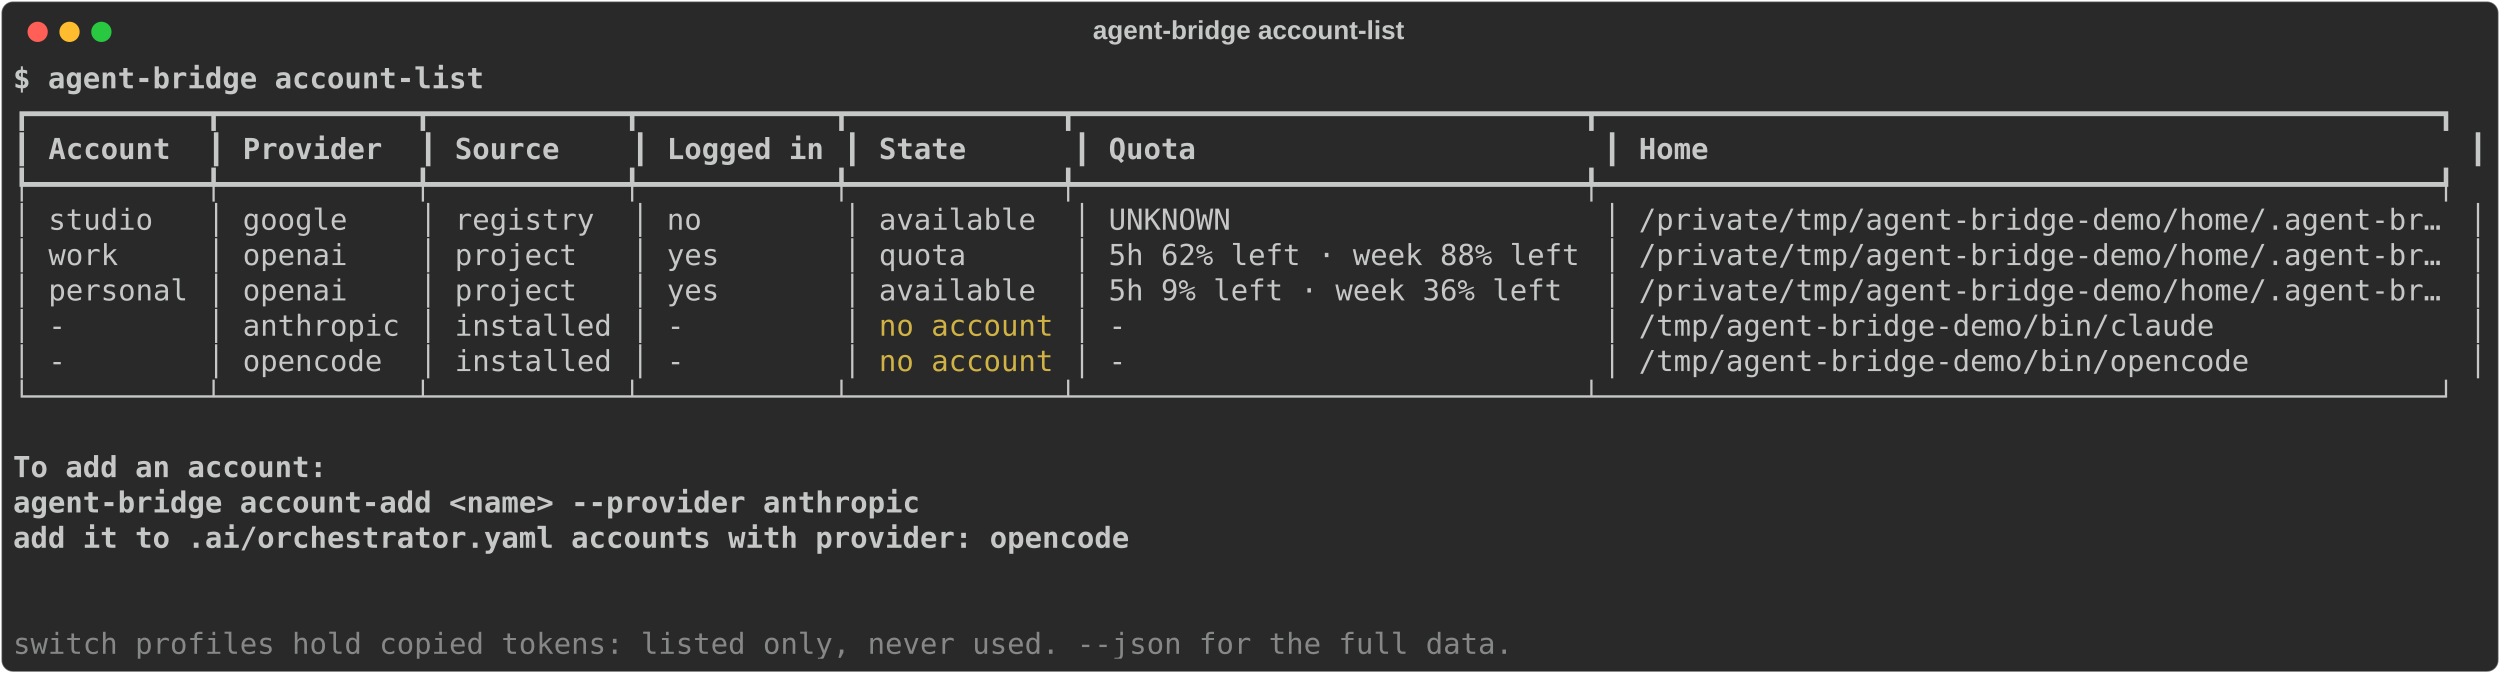
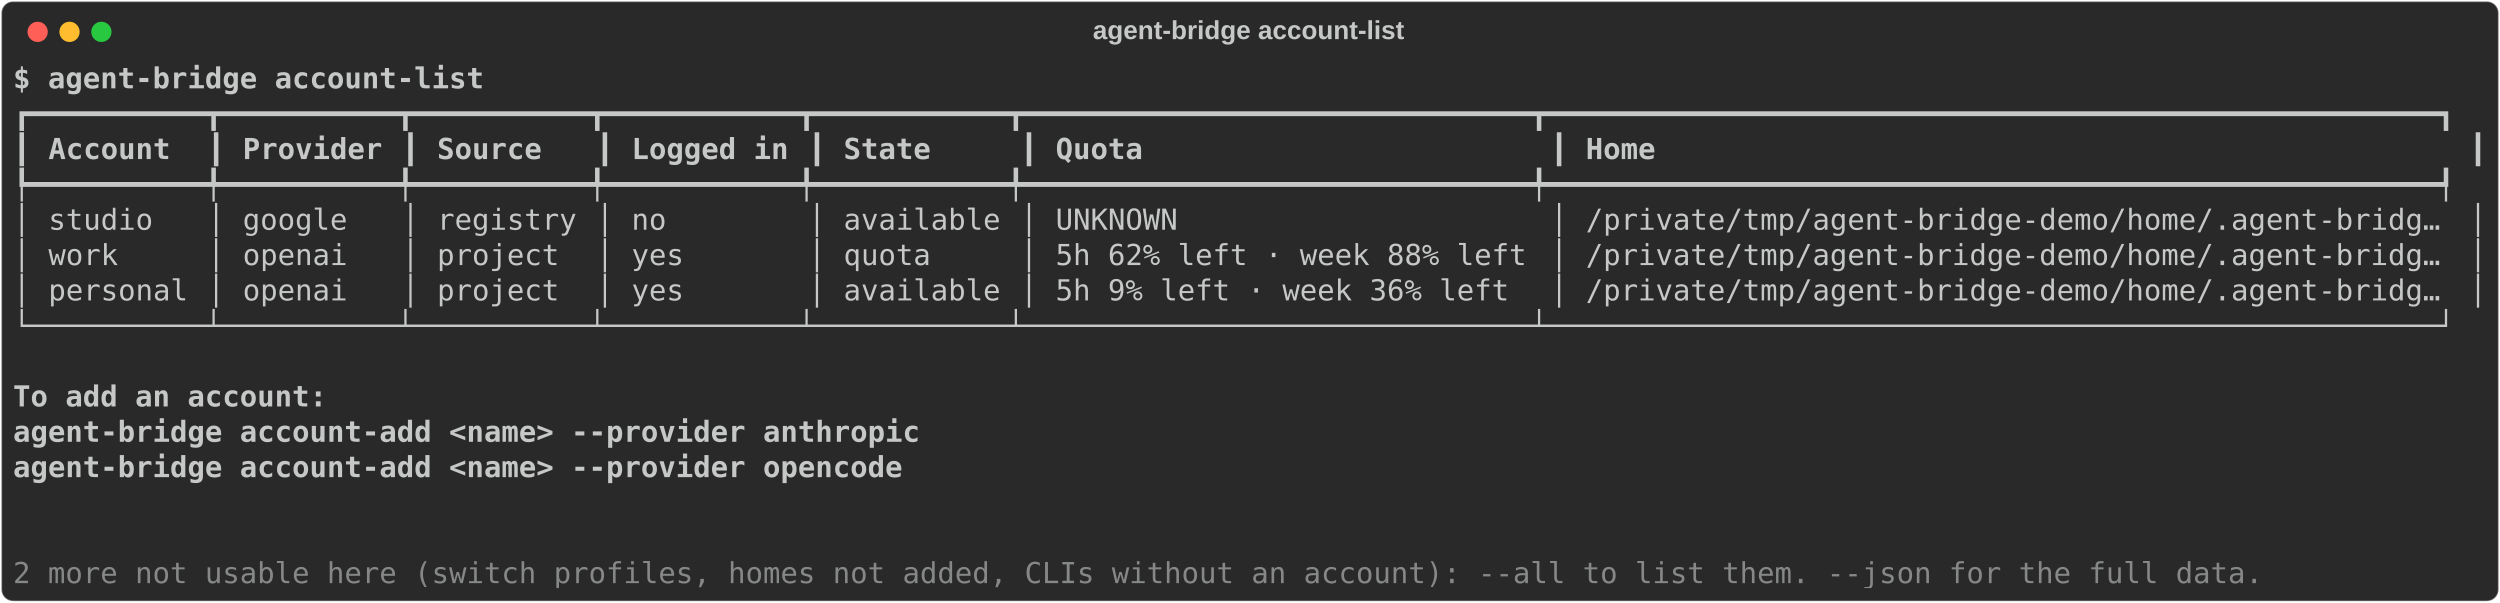
- <svg xmlns="http://www.w3.org/2000/svg" class="rich-terminal" viewBox="0 0 1726 464.8">
+ <svg xmlns="http://www.w3.org/2000/svg" class="rich-terminal" viewBox="0 0 1726 416.0">
  <style>

    @font-face {
        font-family: "Fira Code";
        src: local("FiraCode-Regular"),
                url("https://cdnjs.cloudflare.com/ajax/libs/firacode/6.2.0/woff2/FiraCode-Regular.woff2") format("woff2"),
                url("https://cdnjs.cloudflare.com/ajax/libs/firacode/6.2.0/woff/FiraCode-Regular.woff") format("woff");
        font-style: normal;
        font-weight: 400;
    }
    @font-face {
        font-family: "Fira Code";
        src: local("FiraCode-Bold"),
                url("https://cdnjs.cloudflare.com/ajax/libs/firacode/6.2.0/woff2/FiraCode-Bold.woff2") format("woff2"),
                url("https://cdnjs.cloudflare.com/ajax/libs/firacode/6.2.0/woff/FiraCode-Bold.woff") format("woff");
        font-style: bold;
        font-weight: 700;
    }

-     .terminal-431596403-matrix {
+     .terminal-936959679-matrix {
        font-family: Fira Code, monospace;
        font-size: 20px;
        line-height: 24.4px;
        font-variant-east-asian: full-width;
    }

-     .terminal-431596403-title {
+     .terminal-936959679-title {
        font-size: 18px;
        font-weight: bold;
        font-family: arial;
    }

-     .terminal-431596403-r1 { fill: #c5c8c6;font-weight: bold }
- .terminal-431596403-r2 { fill: #c5c8c6 }
- .terminal-431596403-r3 { fill: #d0b344 }
- .terminal-431596403-r4 { fill: #868887 }
+     .terminal-936959679-r1 { fill: #c5c8c6;font-weight: bold }
+ .terminal-936959679-r2 { fill: #c5c8c6 }
+ .terminal-936959679-r3 { fill: #868887 }
    </style>
  <defs>
-     <clipPath id="terminal-431596403-clip-terminal">
-       <rect x="0" y="0" width="1707.0" height="413.8" />
+     <clipPath id="terminal-936959679-clip-terminal">
+       <rect x="0" y="0" width="1707.0" height="365.0" />
    </clipPath>
-     <clipPath id="terminal-431596403-line-0">
+     <clipPath id="terminal-936959679-line-0">
      <rect x="0" y="1.5" width="1708" height="24.65" />
    </clipPath>
-     <clipPath id="terminal-431596403-line-1">
+     <clipPath id="terminal-936959679-line-1">
      <rect x="0" y="25.9" width="1708" height="24.65" />
    </clipPath>
-     <clipPath id="terminal-431596403-line-2">
+     <clipPath id="terminal-936959679-line-2">
      <rect x="0" y="50.3" width="1708" height="24.65" />
    </clipPath>
-     <clipPath id="terminal-431596403-line-3">
+     <clipPath id="terminal-936959679-line-3">
      <rect x="0" y="74.7" width="1708" height="24.65" />
    </clipPath>
-     <clipPath id="terminal-431596403-line-4">
+     <clipPath id="terminal-936959679-line-4">
      <rect x="0" y="99.1" width="1708" height="24.65" />
    </clipPath>
-     <clipPath id="terminal-431596403-line-5">
+     <clipPath id="terminal-936959679-line-5">
      <rect x="0" y="123.5" width="1708" height="24.65" />
    </clipPath>
-     <clipPath id="terminal-431596403-line-6">
+     <clipPath id="terminal-936959679-line-6">
      <rect x="0" y="147.9" width="1708" height="24.65" />
    </clipPath>
-     <clipPath id="terminal-431596403-line-7">
+     <clipPath id="terminal-936959679-line-7">
      <rect x="0" y="172.3" width="1708" height="24.65" />
    </clipPath>
-     <clipPath id="terminal-431596403-line-8">
+     <clipPath id="terminal-936959679-line-8">
      <rect x="0" y="196.7" width="1708" height="24.65" />
    </clipPath>
-     <clipPath id="terminal-431596403-line-9">
+     <clipPath id="terminal-936959679-line-9">
      <rect x="0" y="221.1" width="1708" height="24.65" />
    </clipPath>
-     <clipPath id="terminal-431596403-line-10">
+     <clipPath id="terminal-936959679-line-10">
      <rect x="0" y="245.5" width="1708" height="24.65" />
    </clipPath>
-     <clipPath id="terminal-431596403-line-11">
+     <clipPath id="terminal-936959679-line-11">
      <rect x="0" y="269.9" width="1708" height="24.65" />
    </clipPath>
-     <clipPath id="terminal-431596403-line-12">
+     <clipPath id="terminal-936959679-line-12">
      <rect x="0" y="294.3" width="1708" height="24.65" />
    </clipPath>
-     <clipPath id="terminal-431596403-line-13">
+     <clipPath id="terminal-936959679-line-13">
      <rect x="0" y="318.7" width="1708" height="24.65" />
    </clipPath>
-     <clipPath id="terminal-431596403-line-14">
-       <rect x="0" y="343.1" width="1708" height="24.65" />
-     </clipPath>
-     <clipPath id="terminal-431596403-line-15">
-       <rect x="0" y="367.5" width="1708" height="24.65" />
-     </clipPath>
  </defs>
-   <rect fill="#292929" stroke="rgba(255,255,255,0.35)" stroke-width="1" x="1" y="1" width="1724" height="462.8" rx="8" />
-   <text class="terminal-431596403-title" fill="#c5c8c6" text-anchor="middle" x="862" y="27">agent-bridge account-list</text>
+   <rect fill="#292929" stroke="rgba(255,255,255,0.35)" stroke-width="1" x="1" y="1" width="1724" height="414" rx="8" />
+   <text class="terminal-936959679-title" fill="#c5c8c6" text-anchor="middle" x="862" y="27">agent-bridge account-list</text>
  <g transform="translate(26,22)">
    <circle cx="0" cy="0" r="7" fill="#ff5f57" />
    <circle cx="22" cy="0" r="7" fill="#febc2e" />
    <circle cx="44" cy="0" r="7" fill="#28c840" />
  </g>
-   <g transform="translate(9, 41)" clip-path="url(#terminal-431596403-clip-terminal)">
-     <g class="terminal-431596403-matrix">
-       <text class="terminal-431596403-r1" x="0" y="20" textLength="329.4" clip-path="url(#terminal-431596403-line-0)">$ agent-bridge account-list</text>
-       <text class="terminal-431596403-r2" x="1708" y="20" textLength="12.2" clip-path="url(#terminal-431596403-line-0)">
+   <g transform="translate(9, 41)" clip-path="url(#terminal-936959679-clip-terminal)">
+     <g class="terminal-936959679-matrix">
+       <text class="terminal-936959679-r1" x="0" y="20" textLength="329.4" clip-path="url(#terminal-936959679-line-0)">$ agent-bridge account-list</text>
+       <text class="terminal-936959679-r2" x="1708" y="20" textLength="12.2" clip-path="url(#terminal-936959679-line-0)">
</text>
-       <text class="terminal-431596403-r2" x="0" y="44.4" textLength="1708" clip-path="url(#terminal-431596403-line-1)">┏━━━━━━━━━━┳━━━━━━━━━━━┳━━━━━━━━━━━┳━━━━━━━━━━━┳━━━━━━━━━━━━┳━━━━━━━━━━━━━━━━━━━━━━━━━━━━━┳━━━━━━━━━━━━━━━━━━━━━━━━━━━━━━━━━━━━━━━━━━━━━━━━┓</text>
-       <text class="terminal-431596403-r2" x="1708" y="44.4" textLength="12.2" clip-path="url(#terminal-431596403-line-1)">
+       <text class="terminal-936959679-r2" x="0" y="44.4" textLength="1708" clip-path="url(#terminal-936959679-line-1)">┏━━━━━━━━━━┳━━━━━━━━━━┳━━━━━━━━━━┳━━━━━━━━━━━┳━━━━━━━━━━━┳━━━━━━━━━━━━━━━━━━━━━━━━━━━━━┳━━━━━━━━━━━━━━━━━━━━━━━━━━━━━━━━━━━━━━━━━━━━━━━━━━━┓</text>
+       <text class="terminal-936959679-r2" x="1708" y="44.4" textLength="12.2" clip-path="url(#terminal-936959679-line-1)">
</text>
-       <text class="terminal-431596403-r2" x="0" y="68.8" textLength="12.2" clip-path="url(#terminal-431596403-line-2)">┃</text>
-       <text class="terminal-431596403-r1" x="24.4" y="68.8" textLength="97.6" clip-path="url(#terminal-431596403-line-2)">Account </text>
-       <text class="terminal-431596403-r2" x="134.2" y="68.8" textLength="12.2" clip-path="url(#terminal-431596403-line-2)">┃</text>
-       <text class="terminal-431596403-r1" x="158.6" y="68.8" textLength="109.8" clip-path="url(#terminal-431596403-line-2)">Provider </text>
-       <text class="terminal-431596403-r2" x="280.6" y="68.8" textLength="12.2" clip-path="url(#terminal-431596403-line-2)">┃</text>
-       <text class="terminal-431596403-r1" x="305" y="68.8" textLength="109.8" clip-path="url(#terminal-431596403-line-2)">Source   </text>
-       <text class="terminal-431596403-r2" x="427" y="68.8" textLength="12.2" clip-path="url(#terminal-431596403-line-2)">┃</text>
-       <text class="terminal-431596403-r1" x="451.4" y="68.8" textLength="109.8" clip-path="url(#terminal-431596403-line-2)">Logged in</text>
-       <text class="terminal-431596403-r2" x="573.4" y="68.8" textLength="12.2" clip-path="url(#terminal-431596403-line-2)">┃</text>
-       <text class="terminal-431596403-r1" x="597.8" y="68.8" textLength="122" clip-path="url(#terminal-431596403-line-2)">State     </text>
-       <text class="terminal-431596403-r2" x="732" y="68.8" textLength="12.2" clip-path="url(#terminal-431596403-line-2)">┃</text>
-       <text class="terminal-431596403-r1" x="756.4" y="68.8" textLength="329.4" clip-path="url(#terminal-431596403-line-2)">Quota                      </text>
-       <text class="terminal-431596403-r2" x="1098" y="68.8" textLength="12.2" clip-path="url(#terminal-431596403-line-2)">┃</text>
-       <text class="terminal-431596403-r1" x="1122.4" y="68.8" textLength="561.2" clip-path="url(#terminal-431596403-line-2)">Home                                          </text>
-       <text class="terminal-431596403-r2" x="1695.8" y="68.8" textLength="12.2" clip-path="url(#terminal-431596403-line-2)">┃</text>
-       <text class="terminal-431596403-r2" x="1708" y="68.8" textLength="12.2" clip-path="url(#terminal-431596403-line-2)">
+       <text class="terminal-936959679-r2" x="0" y="68.8" textLength="12.2" clip-path="url(#terminal-936959679-line-2)">┃</text>
+       <text class="terminal-936959679-r1" x="24.4" y="68.8" textLength="97.6" clip-path="url(#terminal-936959679-line-2)">Account </text>
+       <text class="terminal-936959679-r2" x="134.2" y="68.8" textLength="12.2" clip-path="url(#terminal-936959679-line-2)">┃</text>
+       <text class="terminal-936959679-r1" x="158.6" y="68.8" textLength="97.6" clip-path="url(#terminal-936959679-line-2)">Provider</text>
+       <text class="terminal-936959679-r2" x="268.4" y="68.8" textLength="12.2" clip-path="url(#terminal-936959679-line-2)">┃</text>
+       <text class="terminal-936959679-r1" x="292.8" y="68.8" textLength="97.6" clip-path="url(#terminal-936959679-line-2)">Source  </text>
+       <text class="terminal-936959679-r2" x="402.6" y="68.8" textLength="12.2" clip-path="url(#terminal-936959679-line-2)">┃</text>
+       <text class="terminal-936959679-r1" x="427" y="68.8" textLength="109.8" clip-path="url(#terminal-936959679-line-2)">Logged in</text>
+       <text class="terminal-936959679-r2" x="549" y="68.8" textLength="12.2" clip-path="url(#terminal-936959679-line-2)">┃</text>
+       <text class="terminal-936959679-r1" x="573.4" y="68.8" textLength="109.8" clip-path="url(#terminal-936959679-line-2)">State    </text>
+       <text class="terminal-936959679-r2" x="695.4" y="68.8" textLength="12.2" clip-path="url(#terminal-936959679-line-2)">┃</text>
+       <text class="terminal-936959679-r1" x="719.8" y="68.8" textLength="329.4" clip-path="url(#terminal-936959679-line-2)">Quota                      </text>
+       <text class="terminal-936959679-r2" x="1061.4" y="68.8" textLength="12.2" clip-path="url(#terminal-936959679-line-2)">┃</text>
+       <text class="terminal-936959679-r1" x="1085.8" y="68.8" textLength="597.8" clip-path="url(#terminal-936959679-line-2)">Home                                             </text>
+       <text class="terminal-936959679-r2" x="1695.8" y="68.8" textLength="12.2" clip-path="url(#terminal-936959679-line-2)">┃</text>
+       <text class="terminal-936959679-r2" x="1708" y="68.8" textLength="12.2" clip-path="url(#terminal-936959679-line-2)">
</text>
-       <text class="terminal-431596403-r2" x="0" y="93.2" textLength="1708" clip-path="url(#terminal-431596403-line-3)">┡━━━━━━━━━━╇━━━━━━━━━━━╇━━━━━━━━━━━╇━━━━━━━━━━━╇━━━━━━━━━━━━╇━━━━━━━━━━━━━━━━━━━━━━━━━━━━━╇━━━━━━━━━━━━━━━━━━━━━━━━━━━━━━━━━━━━━━━━━━━━━━━━┩</text>
-       <text class="terminal-431596403-r2" x="1708" y="93.2" textLength="12.2" clip-path="url(#terminal-431596403-line-3)">
+       <text class="terminal-936959679-r2" x="0" y="93.2" textLength="1708" clip-path="url(#terminal-936959679-line-3)">┡━━━━━━━━━━╇━━━━━━━━━━╇━━━━━━━━━━╇━━━━━━━━━━━╇━━━━━━━━━━━╇━━━━━━━━━━━━━━━━━━━━━━━━━━━━━╇━━━━━━━━━━━━━━━━━━━━━━━━━━━━━━━━━━━━━━━━━━━━━━━━━━━┩</text>
+       <text class="terminal-936959679-r2" x="1708" y="93.2" textLength="12.2" clip-path="url(#terminal-936959679-line-3)">
</text>
-       <text class="terminal-431596403-r2" x="0" y="117.6" textLength="12.2" clip-path="url(#terminal-431596403-line-4)">│</text>
-       <text class="terminal-431596403-r2" x="24.4" y="117.6" textLength="97.6" clip-path="url(#terminal-431596403-line-4)">studio  </text>
-       <text class="terminal-431596403-r2" x="134.2" y="117.6" textLength="12.2" clip-path="url(#terminal-431596403-line-4)">│</text>
-       <text class="terminal-431596403-r2" x="158.6" y="117.6" textLength="109.8" clip-path="url(#terminal-431596403-line-4)">google   </text>
-       <text class="terminal-431596403-r2" x="280.6" y="117.6" textLength="12.2" clip-path="url(#terminal-431596403-line-4)">│</text>
-       <text class="terminal-431596403-r2" x="305" y="117.6" textLength="109.8" clip-path="url(#terminal-431596403-line-4)">registry </text>
-       <text class="terminal-431596403-r2" x="427" y="117.6" textLength="12.2" clip-path="url(#terminal-431596403-line-4)">│</text>
-       <text class="terminal-431596403-r2" x="451.4" y="117.6" textLength="109.8" clip-path="url(#terminal-431596403-line-4)">no       </text>
-       <text class="terminal-431596403-r2" x="573.4" y="117.6" textLength="12.2" clip-path="url(#terminal-431596403-line-4)">│</text>
-       <text class="terminal-431596403-r2" x="597.8" y="117.6" textLength="122" clip-path="url(#terminal-431596403-line-4)">available </text>
-       <text class="terminal-431596403-r2" x="732" y="117.6" textLength="12.2" clip-path="url(#terminal-431596403-line-4)">│</text>
-       <text class="terminal-431596403-r2" x="756.4" y="117.6" textLength="329.4" clip-path="url(#terminal-431596403-line-4)">UNKNOWN                    </text>
-       <text class="terminal-431596403-r2" x="1098" y="117.6" textLength="12.2" clip-path="url(#terminal-431596403-line-4)">│</text>
-       <text class="terminal-431596403-r2" x="1122.4" y="117.6" textLength="561.2" clip-path="url(#terminal-431596403-line-4)">/private/tmp/agent-bridge-demo/home/.agent-br…</text>
-       <text class="terminal-431596403-r2" x="1695.8" y="117.6" textLength="12.2" clip-path="url(#terminal-431596403-line-4)">│</text>
-       <text class="terminal-431596403-r2" x="1708" y="117.6" textLength="12.2" clip-path="url(#terminal-431596403-line-4)">
+       <text class="terminal-936959679-r2" x="0" y="117.6" textLength="12.2" clip-path="url(#terminal-936959679-line-4)">│</text>
+       <text class="terminal-936959679-r2" x="24.4" y="117.6" textLength="97.6" clip-path="url(#terminal-936959679-line-4)">studio  </text>
+       <text class="terminal-936959679-r2" x="134.2" y="117.6" textLength="12.2" clip-path="url(#terminal-936959679-line-4)">│</text>
+       <text class="terminal-936959679-r2" x="158.6" y="117.6" textLength="97.6" clip-path="url(#terminal-936959679-line-4)">google  </text>
+       <text class="terminal-936959679-r2" x="268.4" y="117.6" textLength="12.2" clip-path="url(#terminal-936959679-line-4)">│</text>
+       <text class="terminal-936959679-r2" x="292.8" y="117.6" textLength="97.6" clip-path="url(#terminal-936959679-line-4)">registry</text>
+       <text class="terminal-936959679-r2" x="402.6" y="117.6" textLength="12.2" clip-path="url(#terminal-936959679-line-4)">│</text>
+       <text class="terminal-936959679-r2" x="427" y="117.6" textLength="109.8" clip-path="url(#terminal-936959679-line-4)">no       </text>
+       <text class="terminal-936959679-r2" x="549" y="117.6" textLength="12.2" clip-path="url(#terminal-936959679-line-4)">│</text>
+       <text class="terminal-936959679-r2" x="573.4" y="117.6" textLength="109.8" clip-path="url(#terminal-936959679-line-4)">available</text>
+       <text class="terminal-936959679-r2" x="695.4" y="117.6" textLength="12.2" clip-path="url(#terminal-936959679-line-4)">│</text>
+       <text class="terminal-936959679-r2" x="719.8" y="117.6" textLength="329.4" clip-path="url(#terminal-936959679-line-4)">UNKNOWN                    </text>
+       <text class="terminal-936959679-r2" x="1061.4" y="117.6" textLength="12.2" clip-path="url(#terminal-936959679-line-4)">│</text>
+       <text class="terminal-936959679-r2" x="1085.8" y="117.6" textLength="597.8" clip-path="url(#terminal-936959679-line-4)">/private/tmp/agent-bridge-demo/home/.agent-bridg…</text>
+       <text class="terminal-936959679-r2" x="1695.8" y="117.6" textLength="12.2" clip-path="url(#terminal-936959679-line-4)">│</text>
+       <text class="terminal-936959679-r2" x="1708" y="117.6" textLength="12.2" clip-path="url(#terminal-936959679-line-4)">
</text>
-       <text class="terminal-431596403-r2" x="0" y="142" textLength="12.2" clip-path="url(#terminal-431596403-line-5)">│</text>
-       <text class="terminal-431596403-r2" x="24.4" y="142" textLength="97.6" clip-path="url(#terminal-431596403-line-5)">work    </text>
-       <text class="terminal-431596403-r2" x="134.2" y="142" textLength="12.2" clip-path="url(#terminal-431596403-line-5)">│</text>
-       <text class="terminal-431596403-r2" x="158.6" y="142" textLength="109.8" clip-path="url(#terminal-431596403-line-5)">openai   </text>
-       <text class="terminal-431596403-r2" x="280.6" y="142" textLength="12.2" clip-path="url(#terminal-431596403-line-5)">│</text>
-       <text class="terminal-431596403-r2" x="305" y="142" textLength="109.8" clip-path="url(#terminal-431596403-line-5)">project  </text>
-       <text class="terminal-431596403-r2" x="427" y="142" textLength="12.2" clip-path="url(#terminal-431596403-line-5)">│</text>
-       <text class="terminal-431596403-r2" x="451.4" y="142" textLength="109.8" clip-path="url(#terminal-431596403-line-5)">yes      </text>
-       <text class="terminal-431596403-r2" x="573.4" y="142" textLength="12.2" clip-path="url(#terminal-431596403-line-5)">│</text>
-       <text class="terminal-431596403-r2" x="597.8" y="142" textLength="122" clip-path="url(#terminal-431596403-line-5)">quota     </text>
-       <text class="terminal-431596403-r2" x="732" y="142" textLength="12.2" clip-path="url(#terminal-431596403-line-5)">│</text>
-       <text class="terminal-431596403-r2" x="756.4" y="142" textLength="329.4" clip-path="url(#terminal-431596403-line-5)">5h 62% left · week 88% left</text>
-       <text class="terminal-431596403-r2" x="1098" y="142" textLength="12.2" clip-path="url(#terminal-431596403-line-5)">│</text>
-       <text class="terminal-431596403-r2" x="1122.4" y="142" textLength="561.2" clip-path="url(#terminal-431596403-line-5)">/private/tmp/agent-bridge-demo/home/.agent-br…</text>
-       <text class="terminal-431596403-r2" x="1695.8" y="142" textLength="12.2" clip-path="url(#terminal-431596403-line-5)">│</text>
-       <text class="terminal-431596403-r2" x="1708" y="142" textLength="12.2" clip-path="url(#terminal-431596403-line-5)">
+       <text class="terminal-936959679-r2" x="0" y="142" textLength="12.2" clip-path="url(#terminal-936959679-line-5)">│</text>
+       <text class="terminal-936959679-r2" x="24.4" y="142" textLength="97.6" clip-path="url(#terminal-936959679-line-5)">work    </text>
+       <text class="terminal-936959679-r2" x="134.2" y="142" textLength="12.2" clip-path="url(#terminal-936959679-line-5)">│</text>
+       <text class="terminal-936959679-r2" x="158.6" y="142" textLength="97.6" clip-path="url(#terminal-936959679-line-5)">openai  </text>
+       <text class="terminal-936959679-r2" x="268.4" y="142" textLength="12.2" clip-path="url(#terminal-936959679-line-5)">│</text>
+       <text class="terminal-936959679-r2" x="292.8" y="142" textLength="97.6" clip-path="url(#terminal-936959679-line-5)">project </text>
+       <text class="terminal-936959679-r2" x="402.6" y="142" textLength="12.2" clip-path="url(#terminal-936959679-line-5)">│</text>
+       <text class="terminal-936959679-r2" x="427" y="142" textLength="109.8" clip-path="url(#terminal-936959679-line-5)">yes      </text>
+       <text class="terminal-936959679-r2" x="549" y="142" textLength="12.2" clip-path="url(#terminal-936959679-line-5)">│</text>
+       <text class="terminal-936959679-r2" x="573.4" y="142" textLength="109.8" clip-path="url(#terminal-936959679-line-5)">quota    </text>
+       <text class="terminal-936959679-r2" x="695.4" y="142" textLength="12.2" clip-path="url(#terminal-936959679-line-5)">│</text>
+       <text class="terminal-936959679-r2" x="719.8" y="142" textLength="329.4" clip-path="url(#terminal-936959679-line-5)">5h 62% left · week 88% left</text>
+       <text class="terminal-936959679-r2" x="1061.4" y="142" textLength="12.2" clip-path="url(#terminal-936959679-line-5)">│</text>
+       <text class="terminal-936959679-r2" x="1085.8" y="142" textLength="597.8" clip-path="url(#terminal-936959679-line-5)">/private/tmp/agent-bridge-demo/home/.agent-bridg…</text>
+       <text class="terminal-936959679-r2" x="1695.8" y="142" textLength="12.2" clip-path="url(#terminal-936959679-line-5)">│</text>
+       <text class="terminal-936959679-r2" x="1708" y="142" textLength="12.2" clip-path="url(#terminal-936959679-line-5)">
</text>
-       <text class="terminal-431596403-r2" x="0" y="166.4" textLength="12.2" clip-path="url(#terminal-431596403-line-6)">│</text>
-       <text class="terminal-431596403-r2" x="24.4" y="166.4" textLength="97.6" clip-path="url(#terminal-431596403-line-6)">personal</text>
-       <text class="terminal-431596403-r2" x="134.2" y="166.4" textLength="12.2" clip-path="url(#terminal-431596403-line-6)">│</text>
-       <text class="terminal-431596403-r2" x="158.6" y="166.4" textLength="109.8" clip-path="url(#terminal-431596403-line-6)">openai   </text>
-       <text class="terminal-431596403-r2" x="280.6" y="166.4" textLength="12.2" clip-path="url(#terminal-431596403-line-6)">│</text>
-       <text class="terminal-431596403-r2" x="305" y="166.4" textLength="109.8" clip-path="url(#terminal-431596403-line-6)">project  </text>
-       <text class="terminal-431596403-r2" x="427" y="166.4" textLength="12.2" clip-path="url(#terminal-431596403-line-6)">│</text>
-       <text class="terminal-431596403-r2" x="451.4" y="166.4" textLength="109.8" clip-path="url(#terminal-431596403-line-6)">yes      </text>
-       <text class="terminal-431596403-r2" x="573.4" y="166.4" textLength="12.2" clip-path="url(#terminal-431596403-line-6)">│</text>
-       <text class="terminal-431596403-r2" x="597.8" y="166.4" textLength="122" clip-path="url(#terminal-431596403-line-6)">available </text>
-       <text class="terminal-431596403-r2" x="732" y="166.4" textLength="12.2" clip-path="url(#terminal-431596403-line-6)">│</text>
-       <text class="terminal-431596403-r2" x="756.4" y="166.4" textLength="329.4" clip-path="url(#terminal-431596403-line-6)">5h 9% left · week 36% left </text>
-       <text class="terminal-431596403-r2" x="1098" y="166.4" textLength="12.2" clip-path="url(#terminal-431596403-line-6)">│</text>
-       <text class="terminal-431596403-r2" x="1122.4" y="166.4" textLength="561.2" clip-path="url(#terminal-431596403-line-6)">/private/tmp/agent-bridge-demo/home/.agent-br…</text>
-       <text class="terminal-431596403-r2" x="1695.8" y="166.4" textLength="12.2" clip-path="url(#terminal-431596403-line-6)">│</text>
-       <text class="terminal-431596403-r2" x="1708" y="166.4" textLength="12.2" clip-path="url(#terminal-431596403-line-6)">
+       <text class="terminal-936959679-r2" x="0" y="166.4" textLength="12.2" clip-path="url(#terminal-936959679-line-6)">│</text>
+       <text class="terminal-936959679-r2" x="24.4" y="166.4" textLength="97.6" clip-path="url(#terminal-936959679-line-6)">personal</text>
+       <text class="terminal-936959679-r2" x="134.2" y="166.4" textLength="12.2" clip-path="url(#terminal-936959679-line-6)">│</text>
+       <text class="terminal-936959679-r2" x="158.6" y="166.4" textLength="97.6" clip-path="url(#terminal-936959679-line-6)">openai  </text>
+       <text class="terminal-936959679-r2" x="268.4" y="166.4" textLength="12.2" clip-path="url(#terminal-936959679-line-6)">│</text>
+       <text class="terminal-936959679-r2" x="292.8" y="166.4" textLength="97.6" clip-path="url(#terminal-936959679-line-6)">project </text>
+       <text class="terminal-936959679-r2" x="402.6" y="166.4" textLength="12.2" clip-path="url(#terminal-936959679-line-6)">│</text>
+       <text class="terminal-936959679-r2" x="427" y="166.4" textLength="109.8" clip-path="url(#terminal-936959679-line-6)">yes      </text>
+       <text class="terminal-936959679-r2" x="549" y="166.4" textLength="12.2" clip-path="url(#terminal-936959679-line-6)">│</text>
+       <text class="terminal-936959679-r2" x="573.4" y="166.4" textLength="109.8" clip-path="url(#terminal-936959679-line-6)">available</text>
+       <text class="terminal-936959679-r2" x="695.4" y="166.4" textLength="12.2" clip-path="url(#terminal-936959679-line-6)">│</text>
+       <text class="terminal-936959679-r2" x="719.8" y="166.4" textLength="329.4" clip-path="url(#terminal-936959679-line-6)">5h 9% left · week 36% left </text>
+       <text class="terminal-936959679-r2" x="1061.4" y="166.4" textLength="12.2" clip-path="url(#terminal-936959679-line-6)">│</text>
+       <text class="terminal-936959679-r2" x="1085.8" y="166.4" textLength="597.8" clip-path="url(#terminal-936959679-line-6)">/private/tmp/agent-bridge-demo/home/.agent-bridg…</text>
+       <text class="terminal-936959679-r2" x="1695.8" y="166.4" textLength="12.2" clip-path="url(#terminal-936959679-line-6)">│</text>
+       <text class="terminal-936959679-r2" x="1708" y="166.4" textLength="12.2" clip-path="url(#terminal-936959679-line-6)">
</text>
-       <text class="terminal-431596403-r2" x="0" y="190.8" textLength="12.2" clip-path="url(#terminal-431596403-line-7)">│</text>
-       <text class="terminal-431596403-r2" x="24.4" y="190.8" textLength="97.6" clip-path="url(#terminal-431596403-line-7)">-       </text>
-       <text class="terminal-431596403-r2" x="134.2" y="190.8" textLength="12.2" clip-path="url(#terminal-431596403-line-7)">│</text>
-       <text class="terminal-431596403-r2" x="158.6" y="190.8" textLength="109.8" clip-path="url(#terminal-431596403-line-7)">anthropic</text>
-       <text class="terminal-431596403-r2" x="280.6" y="190.8" textLength="12.2" clip-path="url(#terminal-431596403-line-7)">│</text>
-       <text class="terminal-431596403-r2" x="305" y="190.8" textLength="109.8" clip-path="url(#terminal-431596403-line-7)">installed</text>
-       <text class="terminal-431596403-r2" x="427" y="190.8" textLength="12.2" clip-path="url(#terminal-431596403-line-7)">│</text>
-       <text class="terminal-431596403-r2" x="451.4" y="190.8" textLength="109.8" clip-path="url(#terminal-431596403-line-7)">-        </text>
-       <text class="terminal-431596403-r2" x="573.4" y="190.8" textLength="12.2" clip-path="url(#terminal-431596403-line-7)">│</text>
-       <text class="terminal-431596403-r3" x="597.8" y="190.8" textLength="122" clip-path="url(#terminal-431596403-line-7)">no account</text>
-       <text class="terminal-431596403-r2" x="732" y="190.8" textLength="12.2" clip-path="url(#terminal-431596403-line-7)">│</text>
-       <text class="terminal-431596403-r2" x="756.4" y="190.8" textLength="329.4" clip-path="url(#terminal-431596403-line-7)">-                          </text>
-       <text class="terminal-431596403-r2" x="1098" y="190.8" textLength="12.2" clip-path="url(#terminal-431596403-line-7)">│</text>
-       <text class="terminal-431596403-r2" x="1122.4" y="190.8" textLength="561.2" clip-path="url(#terminal-431596403-line-7)">/tmp/agent-bridge-demo/bin/claude             </text>
-       <text class="terminal-431596403-r2" x="1695.8" y="190.8" textLength="12.2" clip-path="url(#terminal-431596403-line-7)">│</text>
-       <text class="terminal-431596403-r2" x="1708" y="190.8" textLength="12.2" clip-path="url(#terminal-431596403-line-7)">
+       <text class="terminal-936959679-r2" x="0" y="190.8" textLength="1708" clip-path="url(#terminal-936959679-line-7)">└──────────┴──────────┴──────────┴───────────┴───────────┴─────────────────────────────┴───────────────────────────────────────────────────┘</text>
+       <text class="terminal-936959679-r2" x="1708" y="190.8" textLength="12.2" clip-path="url(#terminal-936959679-line-7)">
</text>
-       <text class="terminal-431596403-r2" x="0" y="215.2" textLength="12.2" clip-path="url(#terminal-431596403-line-8)">│</text>
-       <text class="terminal-431596403-r2" x="24.4" y="215.2" textLength="97.6" clip-path="url(#terminal-431596403-line-8)">-       </text>
-       <text class="terminal-431596403-r2" x="134.2" y="215.2" textLength="12.2" clip-path="url(#terminal-431596403-line-8)">│</text>
-       <text class="terminal-431596403-r2" x="158.6" y="215.2" textLength="109.8" clip-path="url(#terminal-431596403-line-8)">opencode </text>
-       <text class="terminal-431596403-r2" x="280.6" y="215.2" textLength="12.2" clip-path="url(#terminal-431596403-line-8)">│</text>
-       <text class="terminal-431596403-r2" x="305" y="215.2" textLength="109.8" clip-path="url(#terminal-431596403-line-8)">installed</text>
-       <text class="terminal-431596403-r2" x="427" y="215.2" textLength="12.2" clip-path="url(#terminal-431596403-line-8)">│</text>
-       <text class="terminal-431596403-r2" x="451.4" y="215.2" textLength="109.8" clip-path="url(#terminal-431596403-line-8)">-        </text>
-       <text class="terminal-431596403-r2" x="573.4" y="215.2" textLength="12.2" clip-path="url(#terminal-431596403-line-8)">│</text>
-       <text class="terminal-431596403-r3" x="597.8" y="215.2" textLength="122" clip-path="url(#terminal-431596403-line-8)">no account</text>
-       <text class="terminal-431596403-r2" x="732" y="215.2" textLength="12.2" clip-path="url(#terminal-431596403-line-8)">│</text>
-       <text class="terminal-431596403-r2" x="756.4" y="215.2" textLength="329.4" clip-path="url(#terminal-431596403-line-8)">-                          </text>
-       <text class="terminal-431596403-r2" x="1098" y="215.2" textLength="12.2" clip-path="url(#terminal-431596403-line-8)">│</text>
-       <text class="terminal-431596403-r2" x="1122.4" y="215.2" textLength="561.2" clip-path="url(#terminal-431596403-line-8)">/tmp/agent-bridge-demo/bin/opencode           </text>
-       <text class="terminal-431596403-r2" x="1695.8" y="215.2" textLength="12.2" clip-path="url(#terminal-431596403-line-8)">│</text>
-       <text class="terminal-431596403-r2" x="1708" y="215.2" textLength="12.2" clip-path="url(#terminal-431596403-line-8)">
+       <text class="terminal-936959679-r2" x="1708" y="215.2" textLength="12.2" clip-path="url(#terminal-936959679-line-8)">
</text>
-       <text class="terminal-431596403-r2" x="0" y="239.6" textLength="1708" clip-path="url(#terminal-431596403-line-9)">└──────────┴───────────┴───────────┴───────────┴────────────┴─────────────────────────────┴────────────────────────────────────────────────┘</text>
-       <text class="terminal-431596403-r2" x="1708" y="239.6" textLength="12.2" clip-path="url(#terminal-431596403-line-9)">
+       <text class="terminal-936959679-r1" x="0" y="239.6" textLength="219.6" clip-path="url(#terminal-936959679-line-9)">To add an account:</text>
+       <text class="terminal-936959679-r2" x="1708" y="239.6" textLength="12.2" clip-path="url(#terminal-936959679-line-9)">
</text>
-       <text class="terminal-431596403-r2" x="1708" y="264" textLength="12.2" clip-path="url(#terminal-431596403-line-10)">
+       <text class="terminal-936959679-r1" x="0" y="264" textLength="658.8" clip-path="url(#terminal-936959679-line-10)">  agent-bridge account-add &lt;name&gt; --provider anthropic</text>
+       <text class="terminal-936959679-r2" x="1708" y="264" textLength="12.2" clip-path="url(#terminal-936959679-line-10)">
</text>
-       <text class="terminal-431596403-r1" x="0" y="288.4" textLength="219.6" clip-path="url(#terminal-431596403-line-11)">To add an account:</text>
-       <text class="terminal-431596403-r2" x="1708" y="288.4" textLength="12.2" clip-path="url(#terminal-431596403-line-11)">
+       <text class="terminal-936959679-r1" x="0" y="288.4" textLength="646.6" clip-path="url(#terminal-936959679-line-11)">  agent-bridge account-add &lt;name&gt; --provider opencode</text>
+       <text class="terminal-936959679-r2" x="1708" y="288.4" textLength="12.2" clip-path="url(#terminal-936959679-line-11)">
</text>
-       <text class="terminal-431596403-r1" x="0" y="312.8" textLength="658.8" clip-path="url(#terminal-431596403-line-12)">  agent-bridge account-add &lt;name&gt; --provider anthropic</text>
-       <text class="terminal-431596403-r2" x="1708" y="312.8" textLength="12.2" clip-path="url(#terminal-431596403-line-12)">
+       <text class="terminal-936959679-r2" x="1708" y="312.8" textLength="12.2" clip-path="url(#terminal-936959679-line-12)">
</text>
-       <text class="terminal-431596403-r1" x="0" y="337.2" textLength="805.2" clip-path="url(#terminal-431596403-line-13)">  add it to .ai/orchestrator.yaml accounts with provider: opencode</text>
-       <text class="terminal-431596403-r2" x="1708" y="337.2" textLength="12.2" clip-path="url(#terminal-431596403-line-13)">
+       <text class="terminal-936959679-r2" x="1708" y="337.2" textLength="12.2" clip-path="url(#terminal-936959679-line-13)">
</text>
-       <text class="terminal-431596403-r2" x="1708" y="361.6" textLength="12.2" clip-path="url(#terminal-431596403-line-14)">
- </text>
-       <text class="terminal-431596403-r2" x="1708" y="386" textLength="12.2" clip-path="url(#terminal-431596403-line-15)">
- </text>
-       <text class="terminal-431596403-r4" x="0" y="410.4" textLength="1049.2" clip-path="url(#terminal-431596403-line-16)">switch profiles hold copied tokens: listed only, never used. --json for the full data.</text>
-       <text class="terminal-431596403-r2" x="1708" y="410.4" textLength="12.2" clip-path="url(#terminal-431596403-line-16)">
+       <text class="terminal-936959679-r3" x="0" y="361.6" textLength="1573.8" clip-path="url(#terminal-936959679-line-14)">2 more not usable here (switch profiles, homes not added, CLIs without an account): --all to list them. --json for the full data.</text>
+       <text class="terminal-936959679-r2" x="1708" y="361.6" textLength="12.2" clip-path="url(#terminal-936959679-line-14)">
</text>
    </g>
  </g>
</svg>
